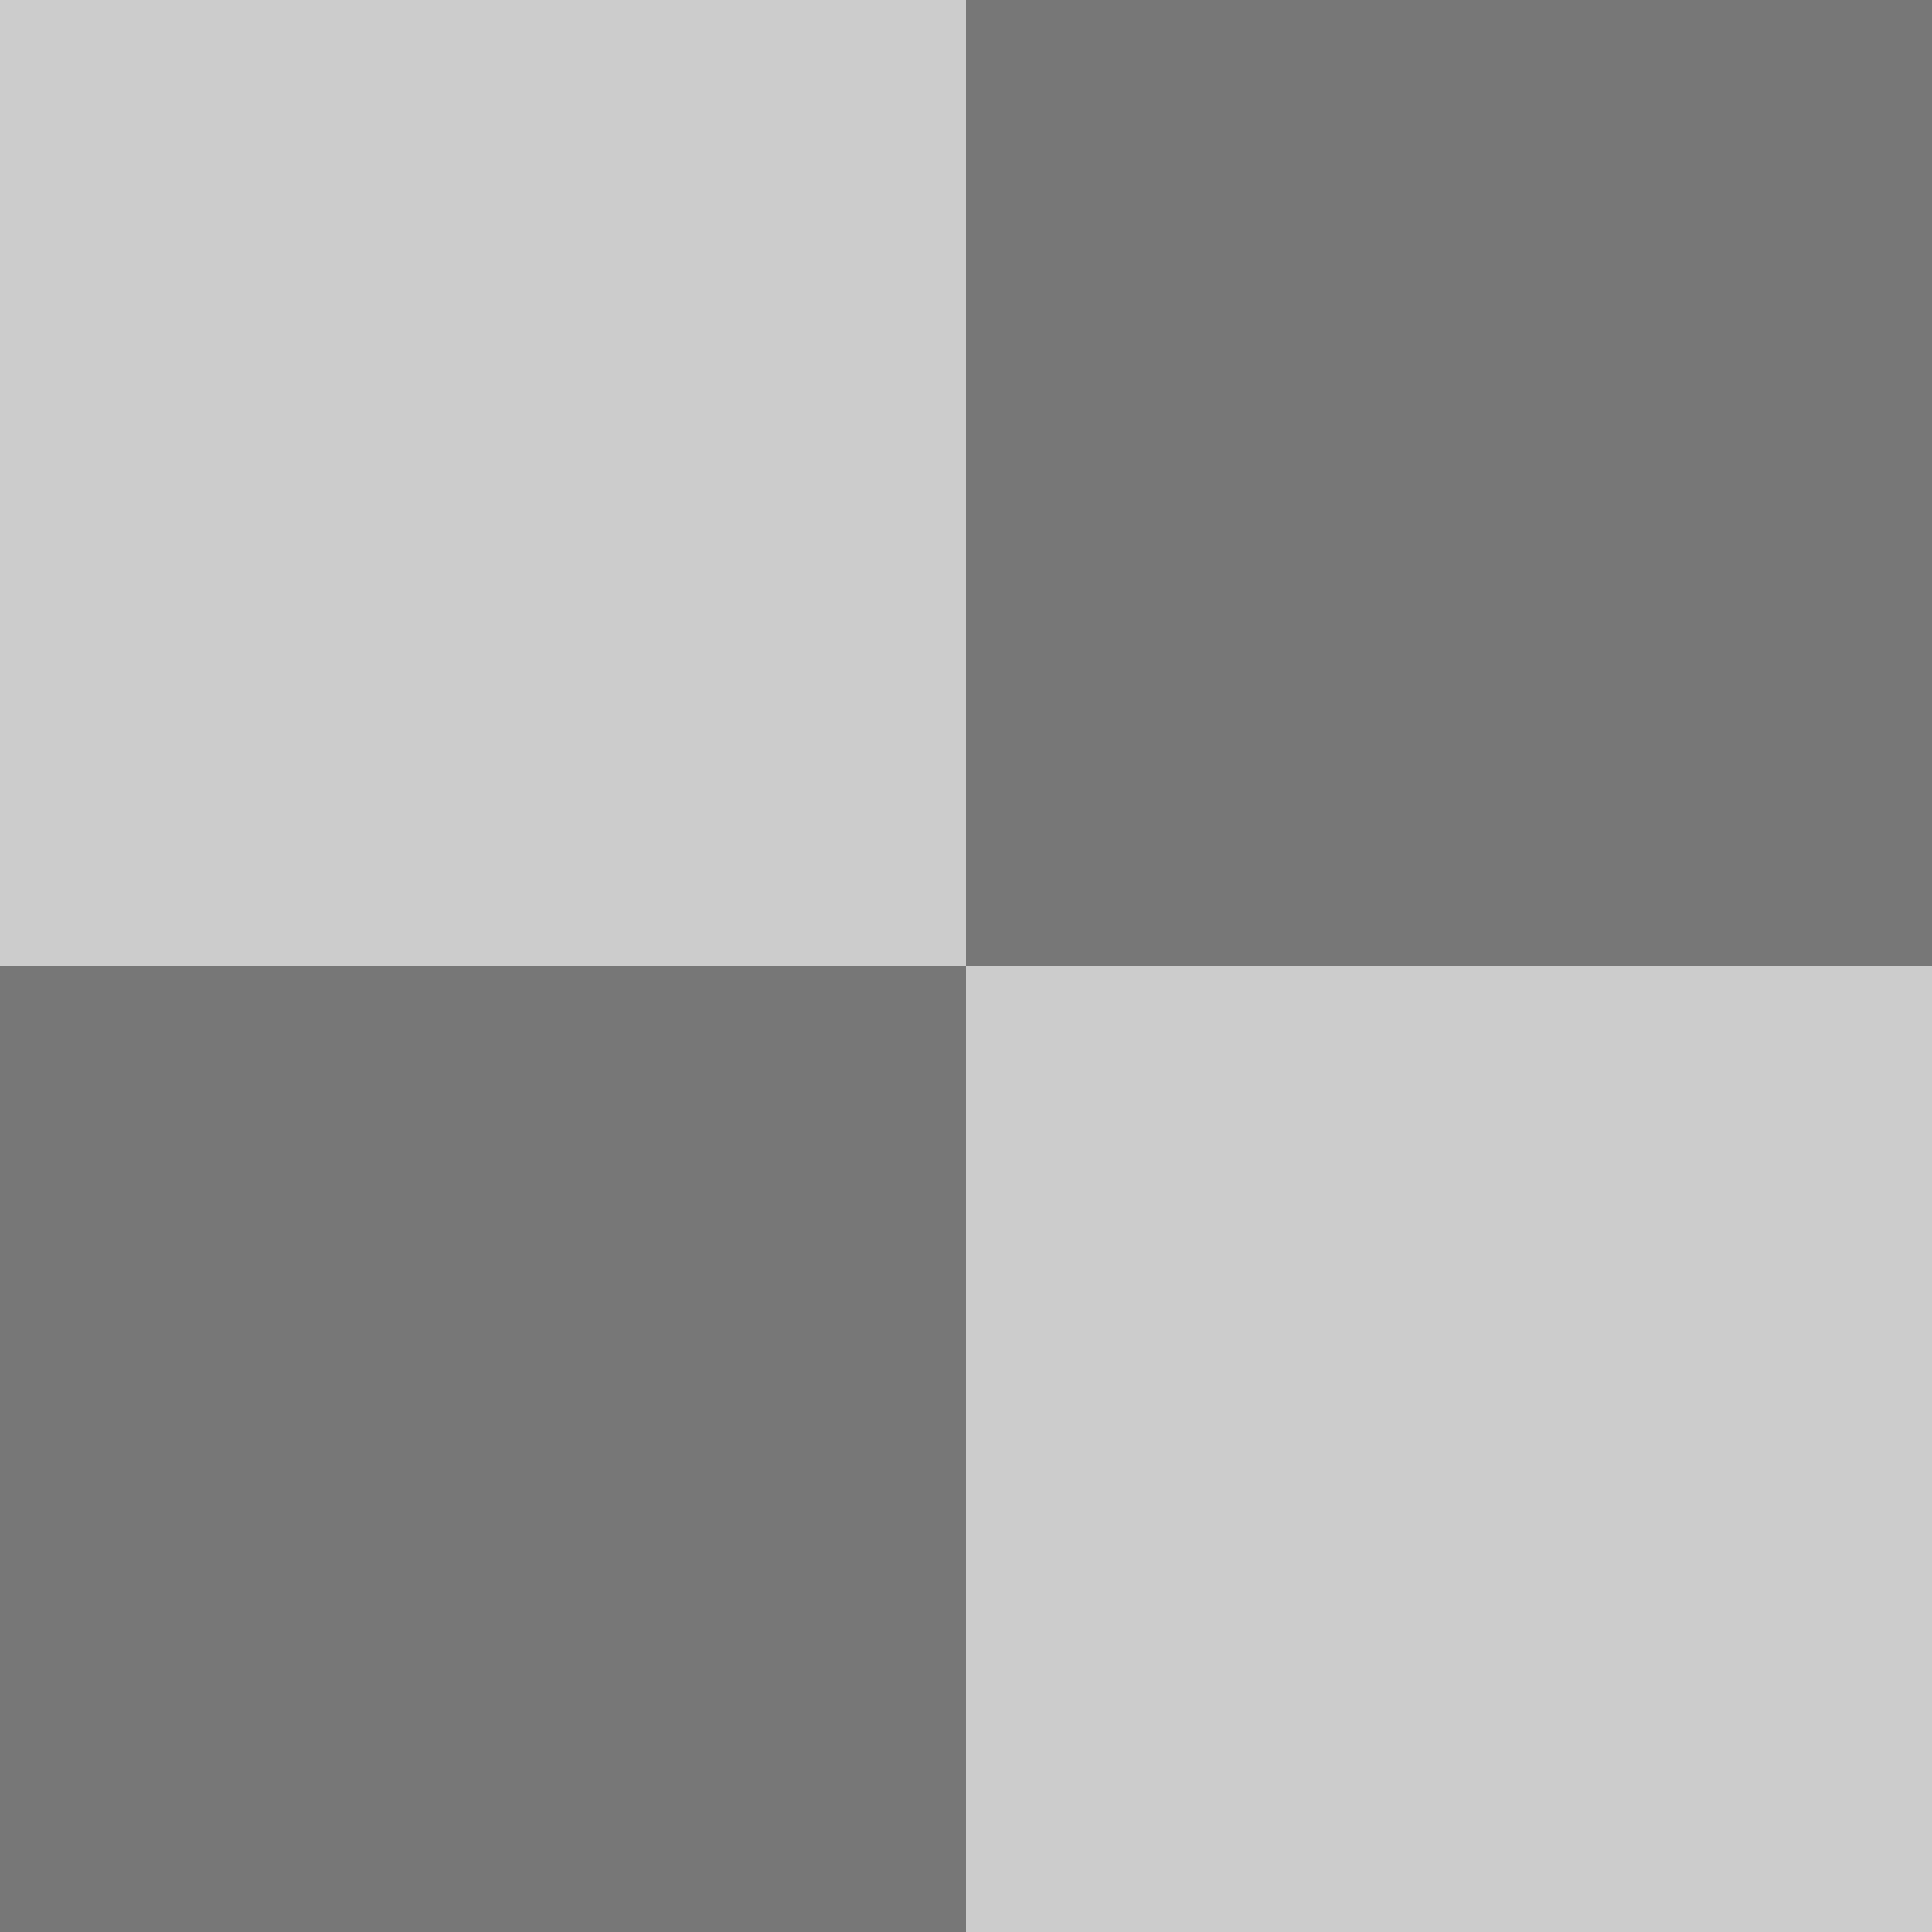
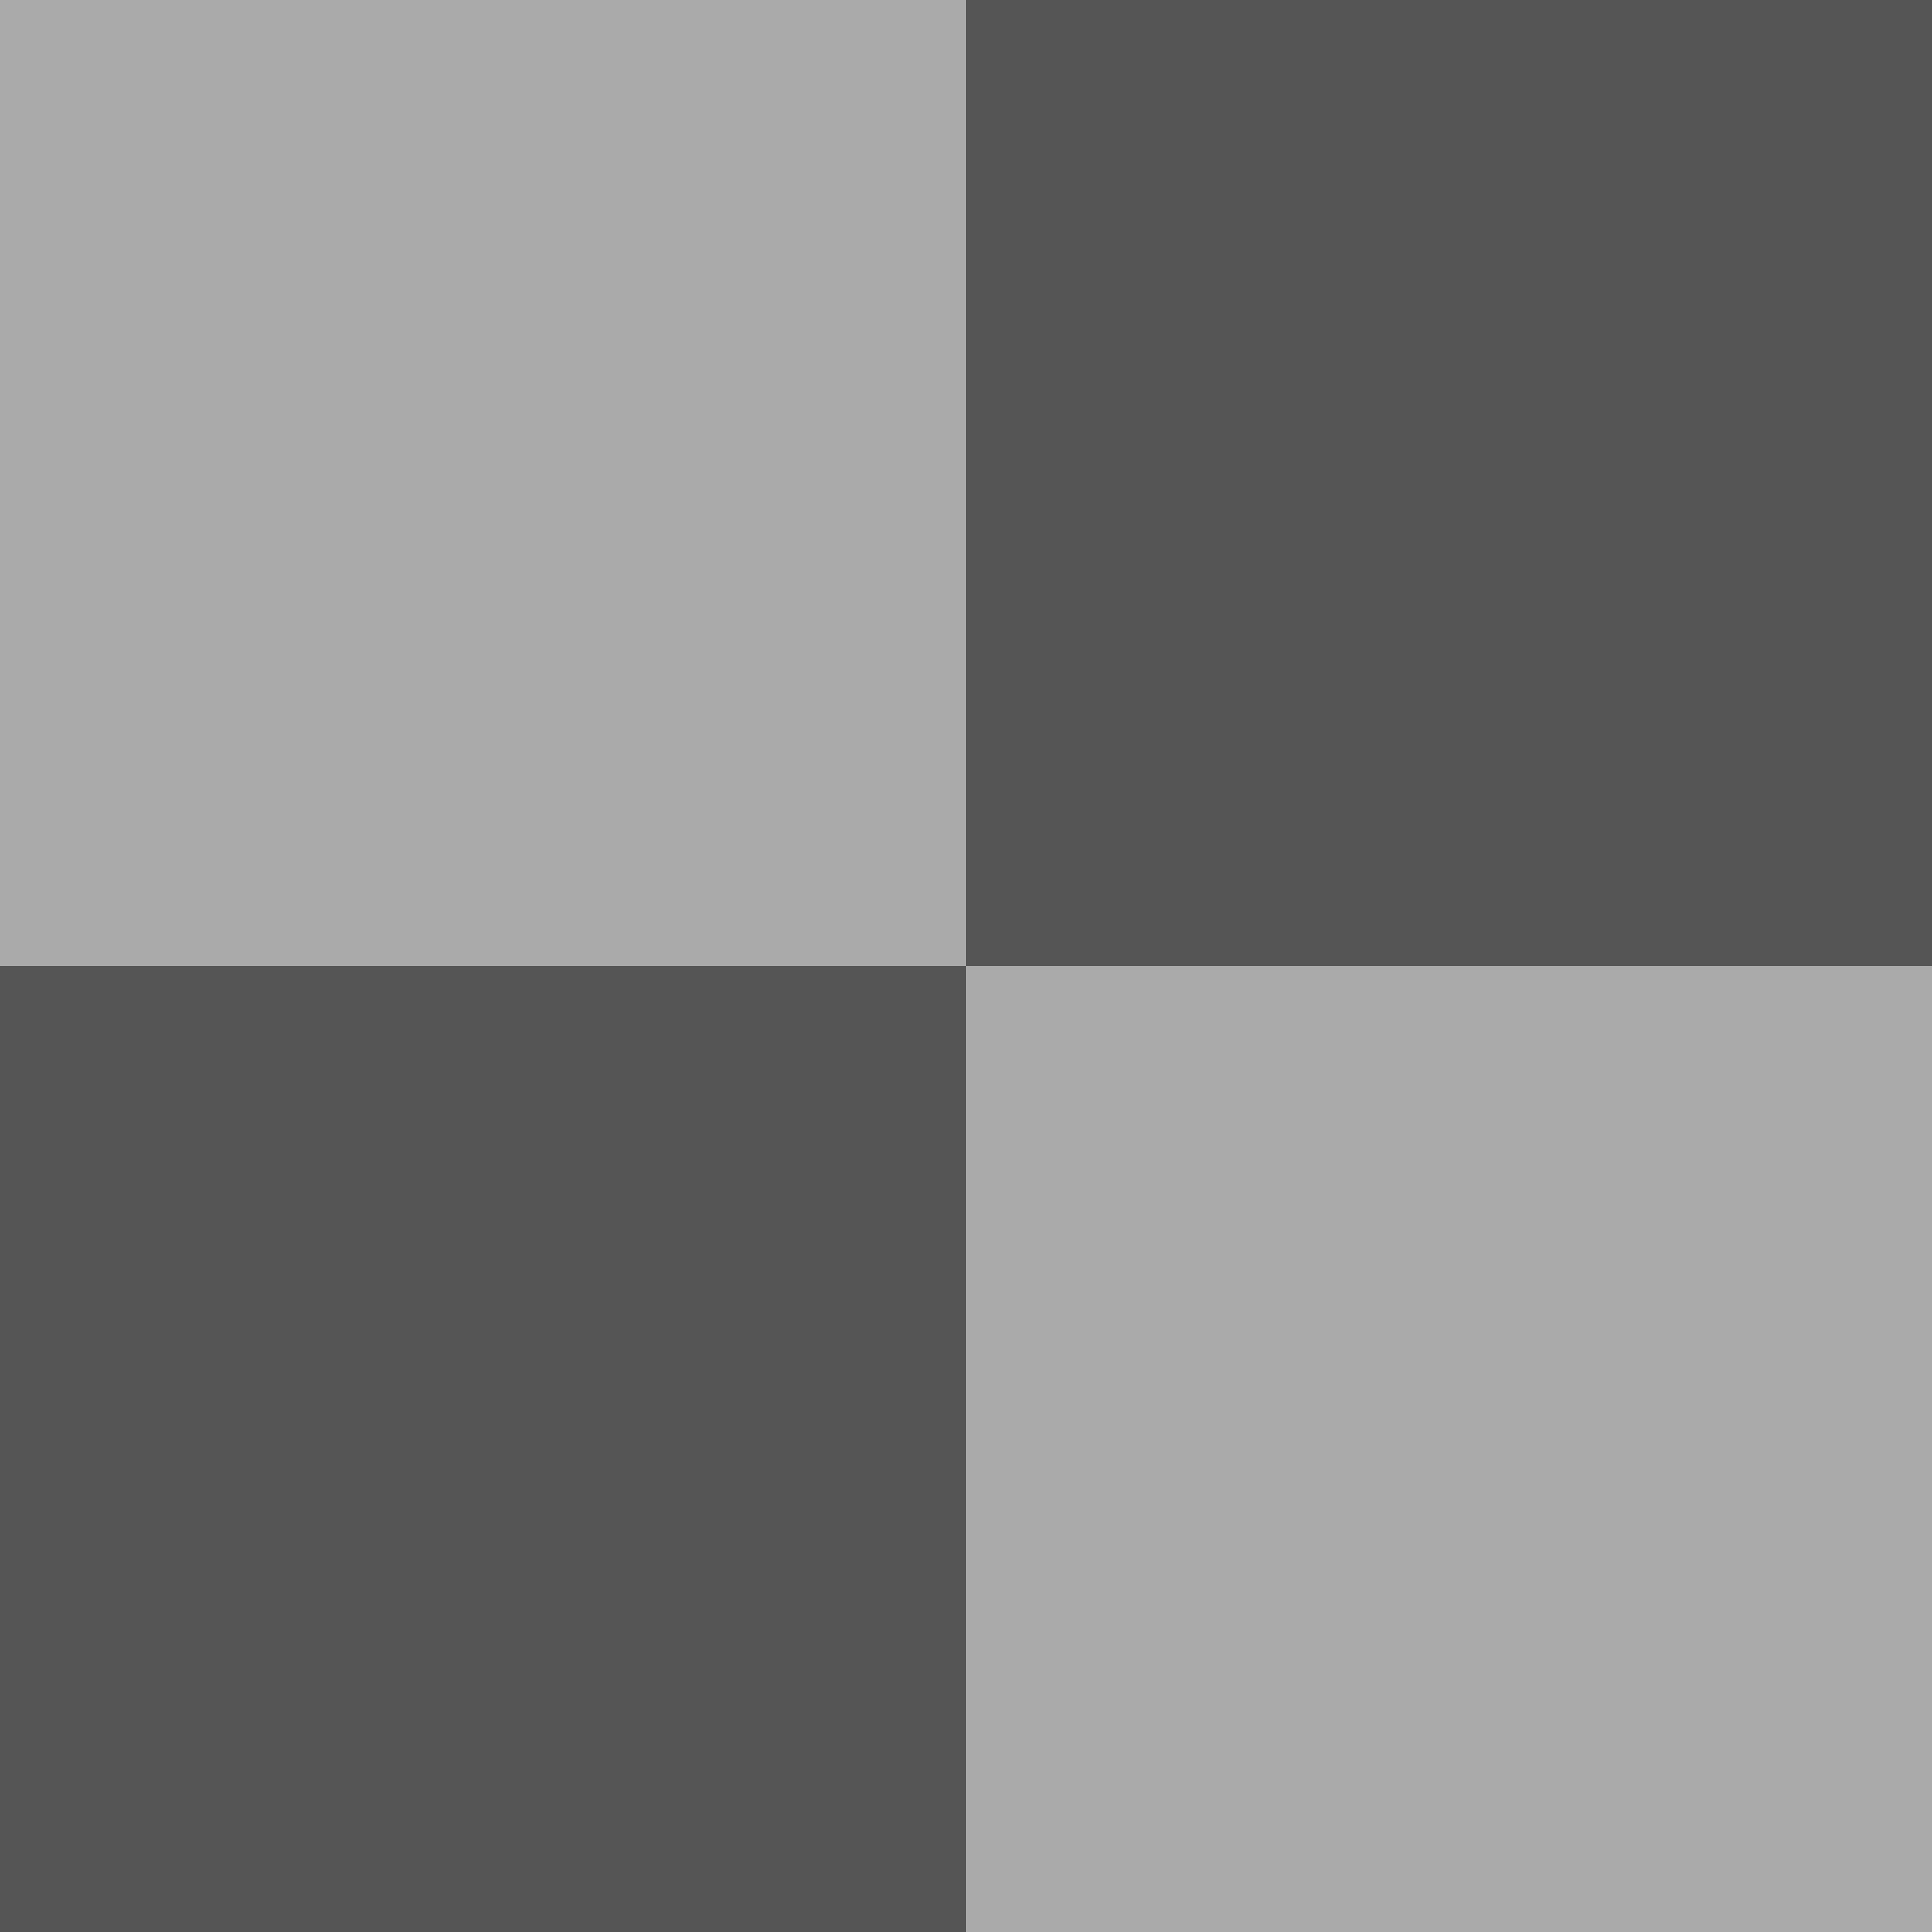
<svg xmlns="http://www.w3.org/2000/svg" xmlns:xlink="http://www.w3.org/1999/xlink" version="1.1" width="16" height="16" id="svg2">
  <defs id="defs4" />
  <g transform="translate(0,-1036.362)" id="layer1">
-     <rect width="16" height="16" x="0" y="0" transform="translate(0,1036.362)" id="rect3759" style="fill:#cccccc;fill-opacity:1;stroke:none" />
-     <rect width="8" height="8" ry="0" x="0" y="8" transform="translate(0,1036.362)" id="rect2987" style="fill:#777777;fill-opacity:1;stroke:none" />
+     <rect width="16" height="16" x="0" y="0" transform="translate(0,1036.362)" id="rect3759" style="fill:#aaaaaa;fill-opacity:1;stroke:none" />
+     <rect width="8" height="8" ry="0" x="0" y="8" transform="translate(0,1036.362)" id="rect2987" style="fill:#555555;fill-opacity:1;stroke:none" />
    <use transform="translate(8,-8)" id="use3757" x="0" y="0" width="16" height="16" xlink:href="#rect2987" />
  </g>
</svg>
